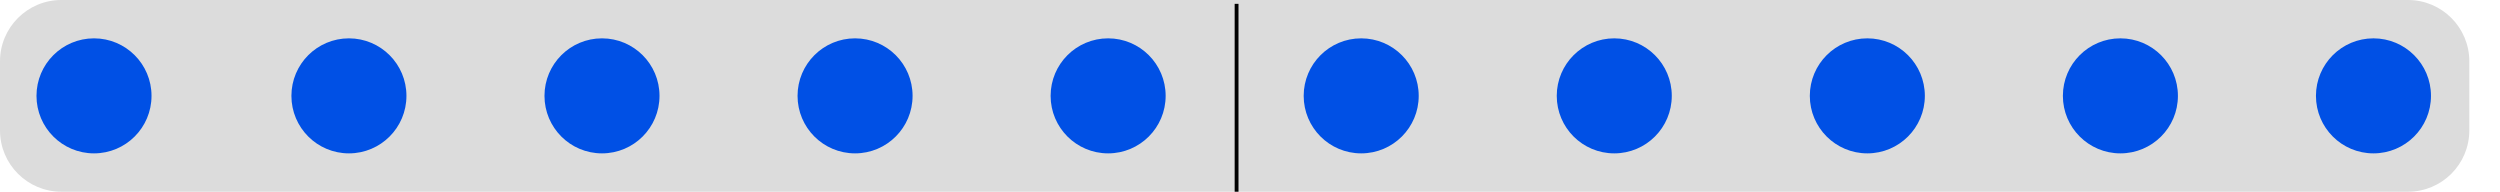
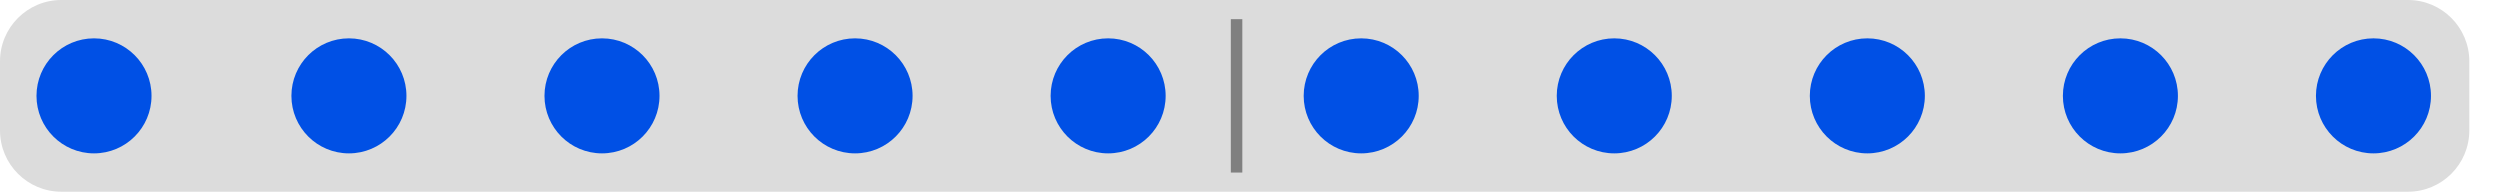
<svg xmlns="http://www.w3.org/2000/svg" width="652" height="50" viewBox="0 0 652 50" fill="none">
  <path d="M628 0H16C7.163 0 0 7.163 0 16V34C0 42.837 7.163 50 16 50H628C636.837 50 644 42.837 644 34V16C644 7.163 636.837 0 628 0Z" fill="#DCDCDC" />
-   <line x1="322.5" y1="1" x2="322.5" y2="50" stroke="black" />
+   <line x1="322.5" y1="5" x2="322.5" y2="45" stroke="gray" stroke-width="3" />
  <path d="M24.516 40C32.8 40 39.516 33.284 39.516 25C39.516 16.716 32.8 10 24.516 10C16.231 10 9.516 16.716 9.516 25C9.516 33.284 16.231 40 24.516 40Z" fill="#0050E5" />
  <path d="M355 40C363.284 40 370 33.284 370 25C370 16.716 363.284 10 355 10C346.716 10 340 16.716 340 25C340 33.284 346.716 40 355 40Z" fill="#0050E5" />
  <path d="M91 40C99.284 40 106 33.284 106 25C106 16.716 99.284 10 91 10C82.716 10 76 16.716 76 25C76 33.284 82.716 40 91 40Z" fill="#0050E5" />
  <path d="M421 40C429.284 40 436 33.284 436 25C436 16.716 429.284 10 421 10C412.716 10 406 16.716 406 25C406 33.284 412.716 40 421 40Z" fill="#0050E5" />
  <path d="M157 40C165.284 40 172 33.284 172 25C172 16.716 165.284 10 157 10C148.716 10 142 16.716 142 25C142 33.284 148.716 40 157 40Z" fill="#0050E5" />
  <path d="M487 40C495.284 40 502 33.284 502 25C502 16.716 495.284 10 487 10C478.716 10 472 16.716 472 25C472 33.284 478.716 40 487 40Z" fill="#0050E5" />
  <path d="M223 40C231.284 40 238 33.284 238 25C238 16.716 231.284 10 223 10C214.716 10 208 16.716 208 25C208 33.284 214.716 40 223 40Z" fill="#0050E5" />
  <path d="M553 40C561.284 40 568 33.284 568 25C568 16.716 561.284 10 553 10C544.716 10 538 16.716 538 25C538 33.284 544.716 40 553 40Z" fill="#0050E5" />
  <path d="M289 40C297.284 40 304 33.284 304 25C304 16.716 297.284 10 289 10C280.716 10 274 16.716 274 25C274 33.284 280.716 40 289 40Z" fill="#0050E5" />
  <path d="M619 40C627.284 40 634 33.284 634 25C634 16.716 627.284 10 619 10C610.716 10 604 16.716 604 25C604 33.284 610.716 40 619 40Z" fill="#0050E5" />
</svg>
